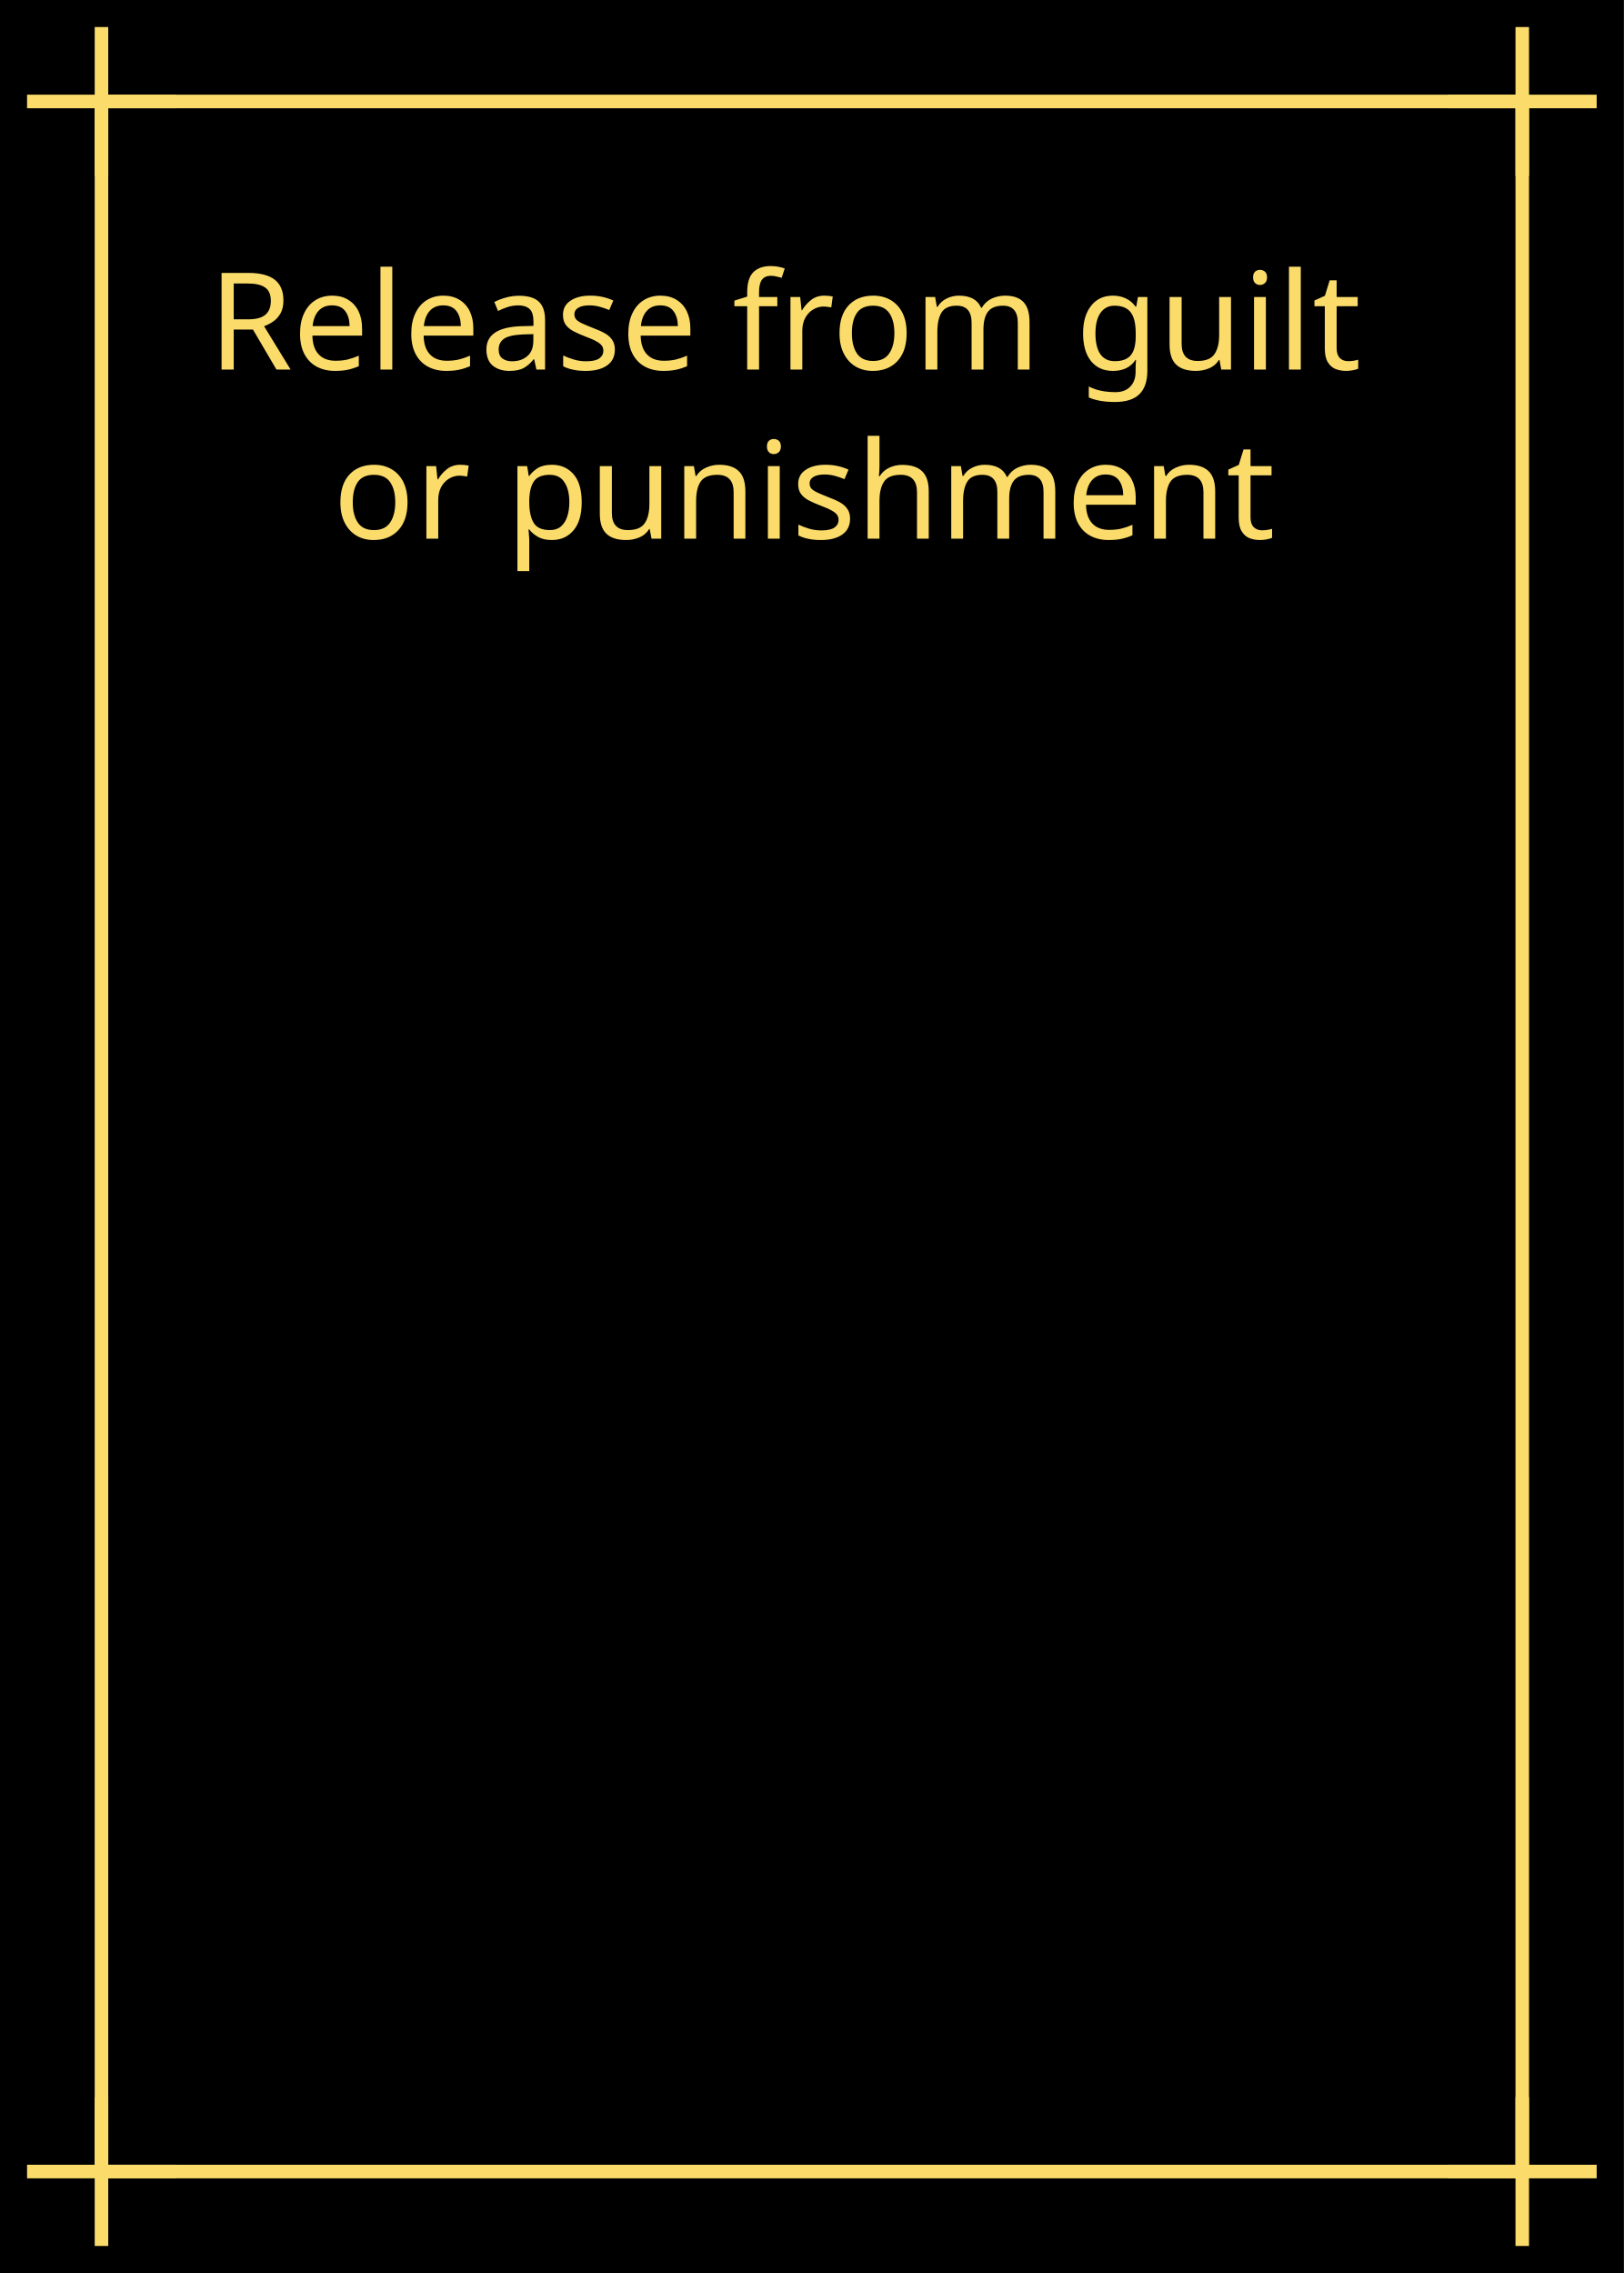
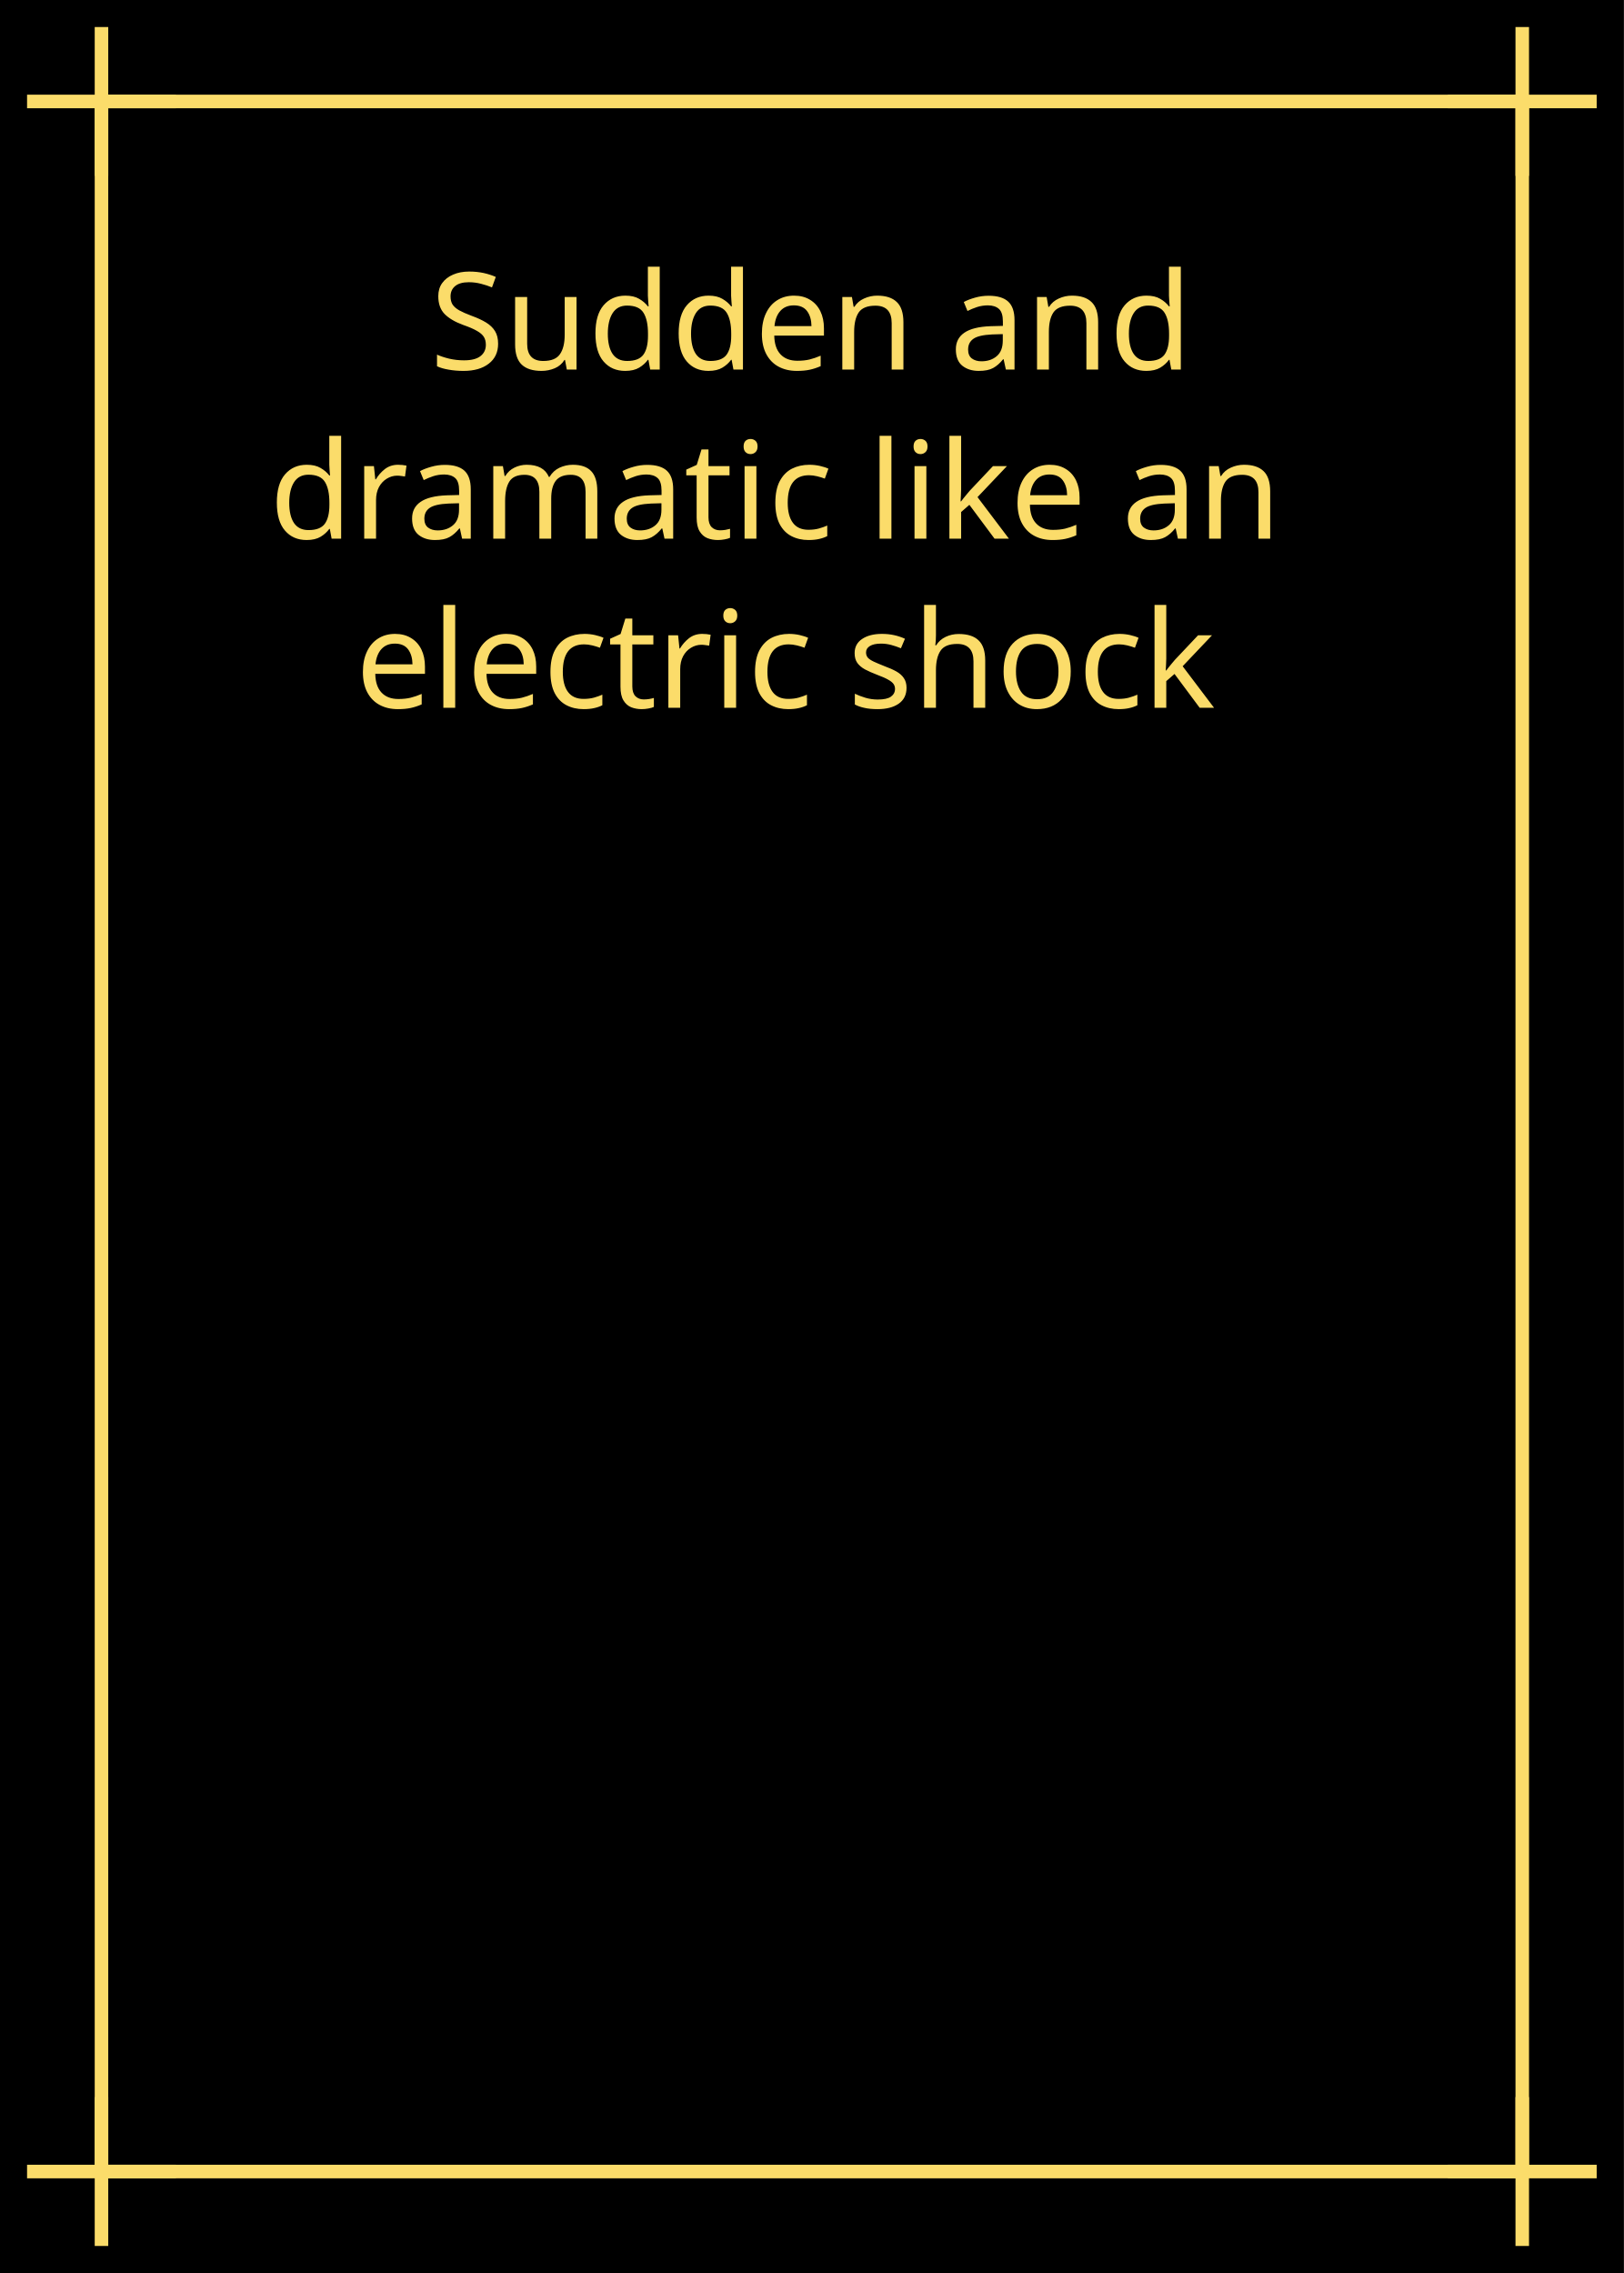
<svg xmlns="http://www.w3.org/2000/svg" width="2.5in" height="3.5in" viewBox="0 0 240 336" version="1.2" baseProfile="tiny">
  <defs>
</defs>
  <g fill="none" stroke="black" stroke-width="1" fill-rule="evenodd" stroke-linecap="square" stroke-linejoin="bevel">
    <g fill="#000000" fill-opacity="1" stroke="none" transform="matrix(1,0,0,1,0,0)" font-family=".AppleSystemUIFont" font-size="17.333" font-weight="400" font-style="normal">
      <rect x="0" y="0" width="240" height="336" />
    </g>
    <g fill="#000000" fill-opacity="1" stroke="none" transform="matrix(1,0,0,1,0,0)" font-family=".AppleSystemUIFont" font-size="17.333" font-weight="400" font-style="normal">
      <rect x="0" y="0" width="240" height="336" />
    </g>
    <g fill="#000000" fill-opacity="1" stroke="#fbdc6a" stroke-opacity="1" stroke-width="2" stroke-linecap="square" stroke-linejoin="bevel" transform="matrix(1,0,0,1,0,0)" font-family=".AppleSystemUIFont" font-size="17.333" font-weight="400" font-style="normal">
      <rect x="15" y="15" width="210" height="306" />
      <polyline fill="none" vector-effect="none" points="5,15 25,15 " />
      <polyline fill="none" vector-effect="none" points="15,5 15,25 " />
      <polyline fill="none" vector-effect="none" points="215,15 235,15 " />
      <polyline fill="none" vector-effect="none" points="225,5 225,25 " />
      <polyline fill="none" vector-effect="none" points="5,321 25,321 " />
      <polyline fill="none" vector-effect="none" points="15,311 15,331 " />
      <polyline fill="none" vector-effect="none" points="215,321 235,321 " />
      <polyline fill="none" vector-effect="none" points="225,311 225,331 " />
    </g>
    <g fill="#000000" fill-opacity="1" stroke="#fbdc6a" stroke-opacity="1" stroke-width="1" stroke-linecap="square" stroke-linejoin="bevel" transform="matrix(1,0,0,1,0,0)" font-family="Arbutus Slab" font-size="20" font-weight="400" font-style="normal">
-       <text fill="#fbdc6a" fill-opacity="1" stroke="none" xml:space="preserve" x="30.812" y="54.625" font-family="Arbutus Slab" font-size="20" font-weight="400" font-style="normal">Release from guilt</text>
-       <text fill="#fbdc6a" fill-opacity="1" stroke="none" xml:space="preserve" x="49.219" y="79.625" font-family="Arbutus Slab" font-size="20" font-weight="400" font-style="normal">or punishment</text>
+       <text fill="#fbdc6a" fill-opacity="1" stroke="none" xml:space="preserve" x="63.578" y="54.625" font-family="Arbutus Slab" font-size="20" font-weight="400" font-style="normal">Sudden and</text>
+       <text fill="#fbdc6a" fill-opacity="1" stroke="none" xml:space="preserve" x="39.828" y="79.625" font-family="Arbutus Slab" font-size="20" font-weight="400" font-style="normal">dramatic like an</text>
+       <text fill="#fbdc6a" fill-opacity="1" stroke="none" xml:space="preserve" x="52.547" y="104.625" font-family="Arbutus Slab" font-size="20" font-weight="400" font-style="normal">electric shock</text>
    </g>
  </g>
</svg>
